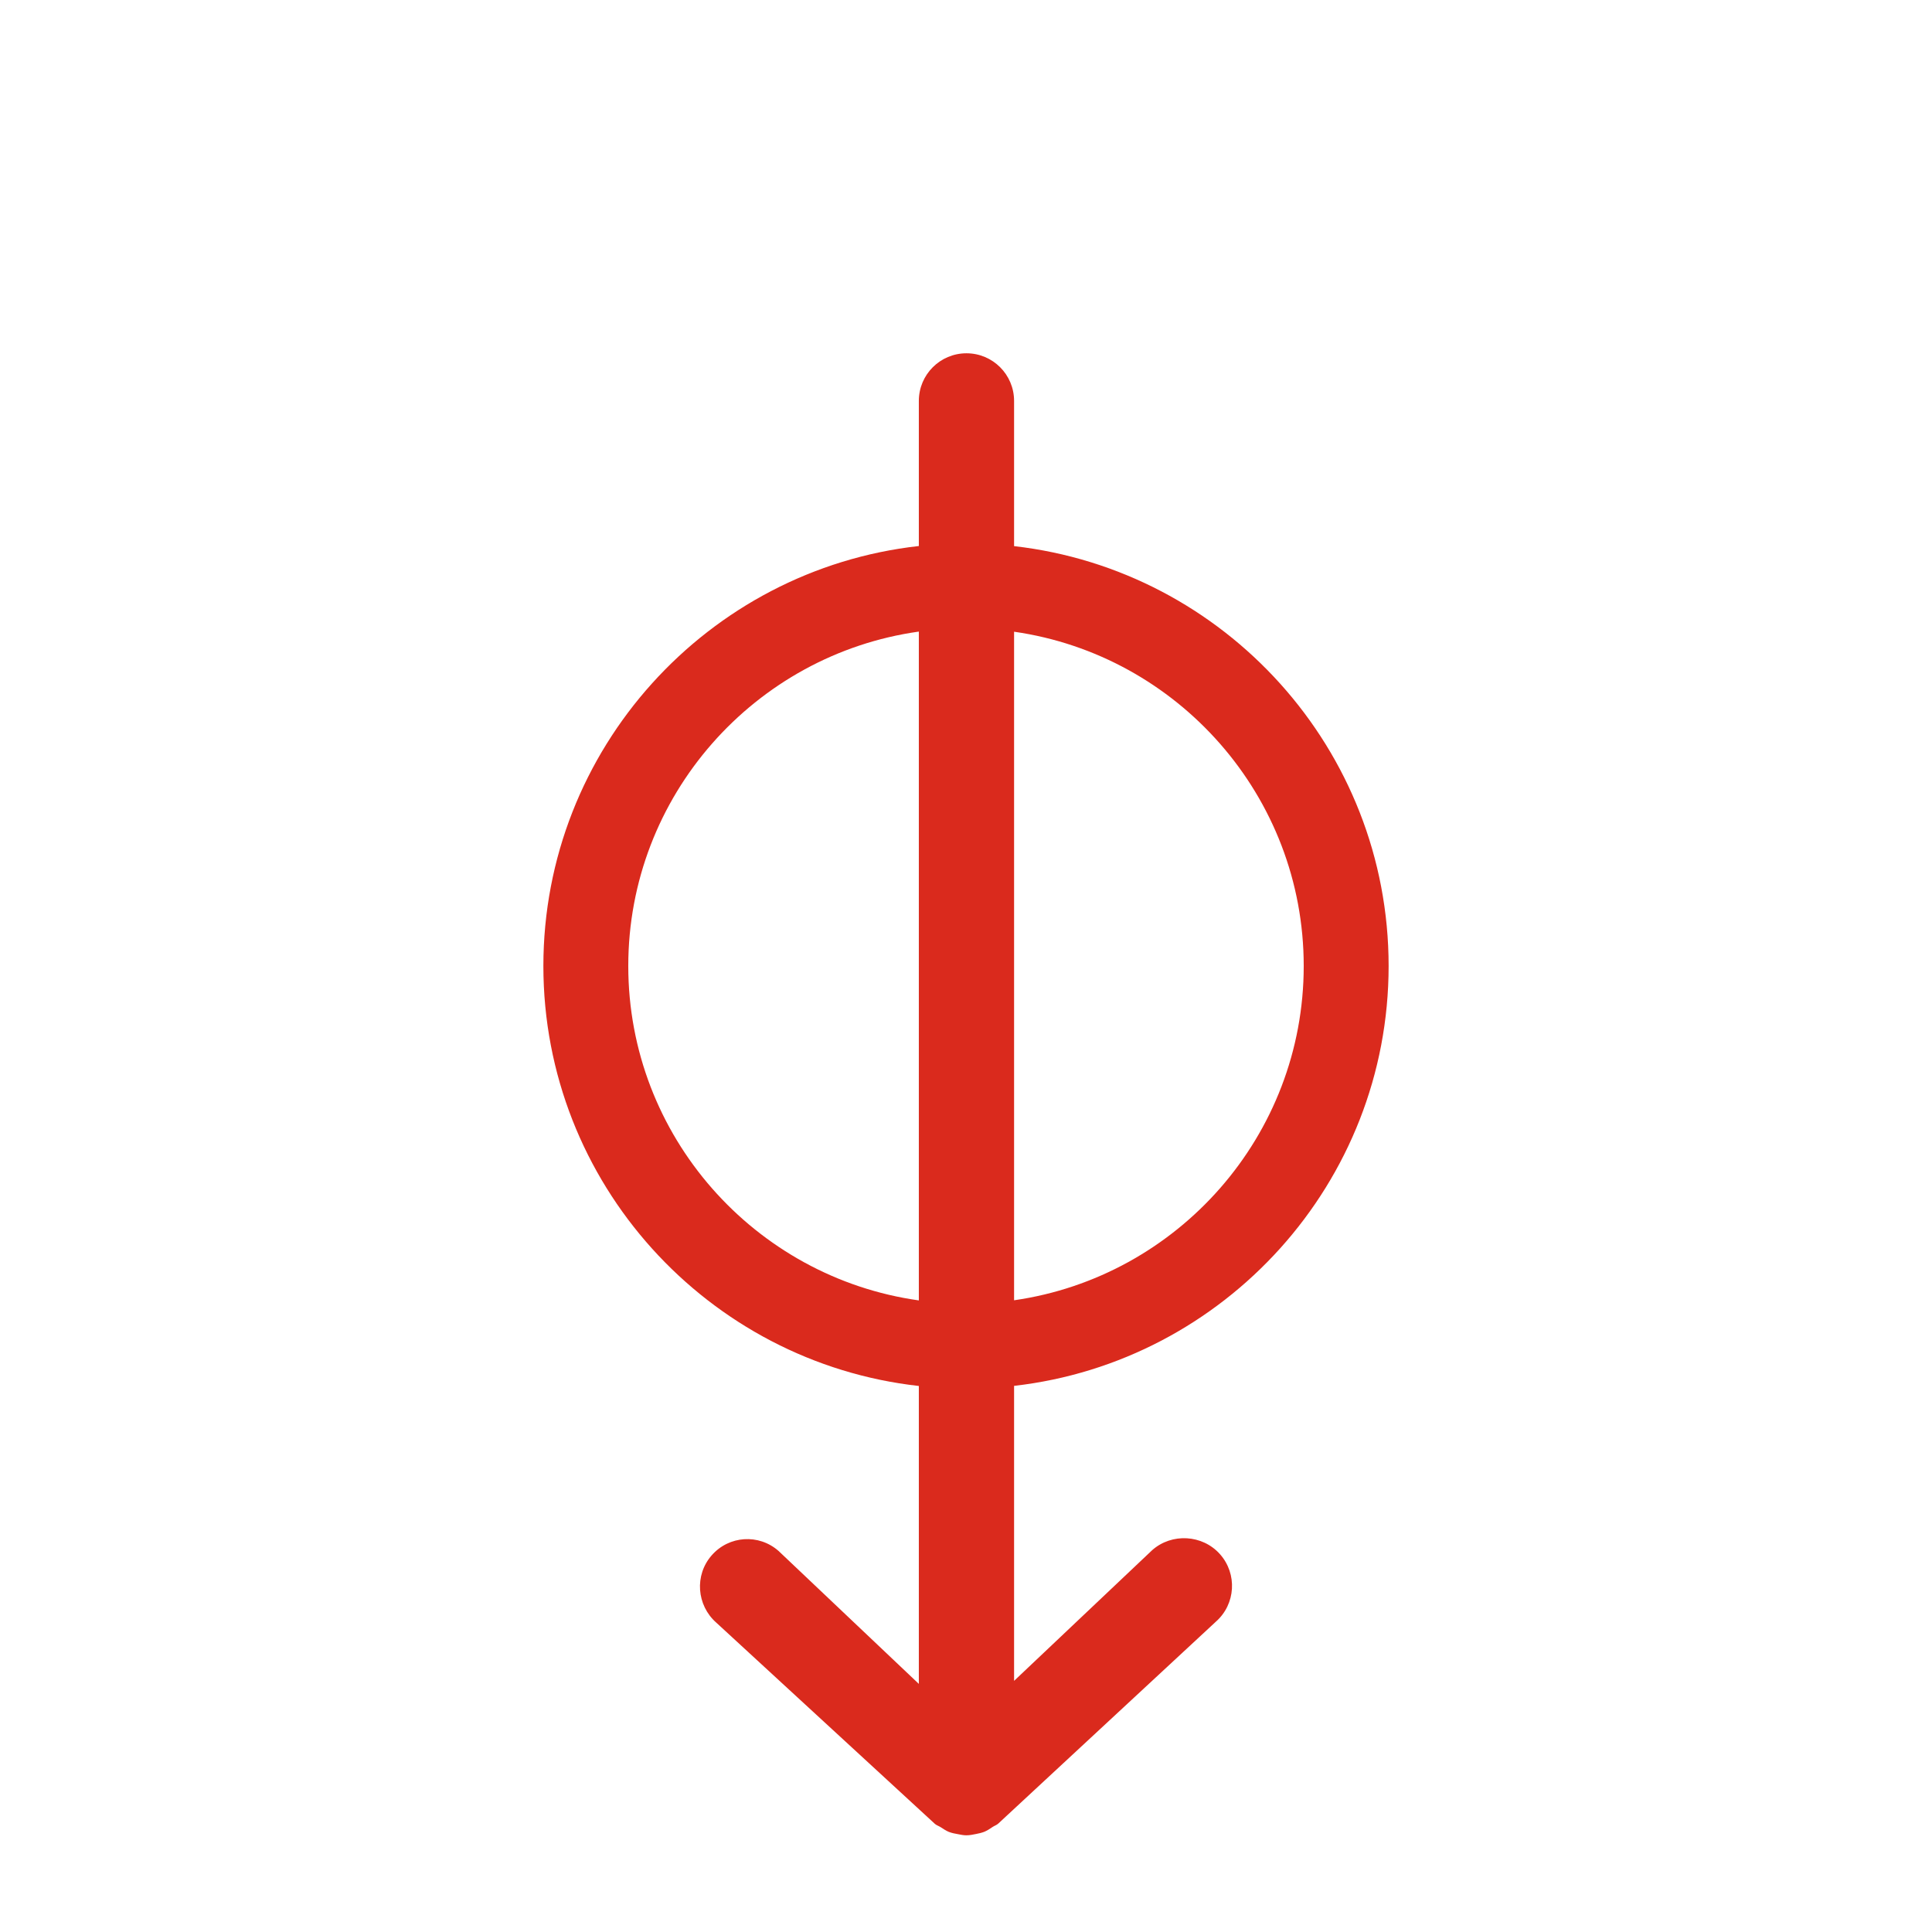
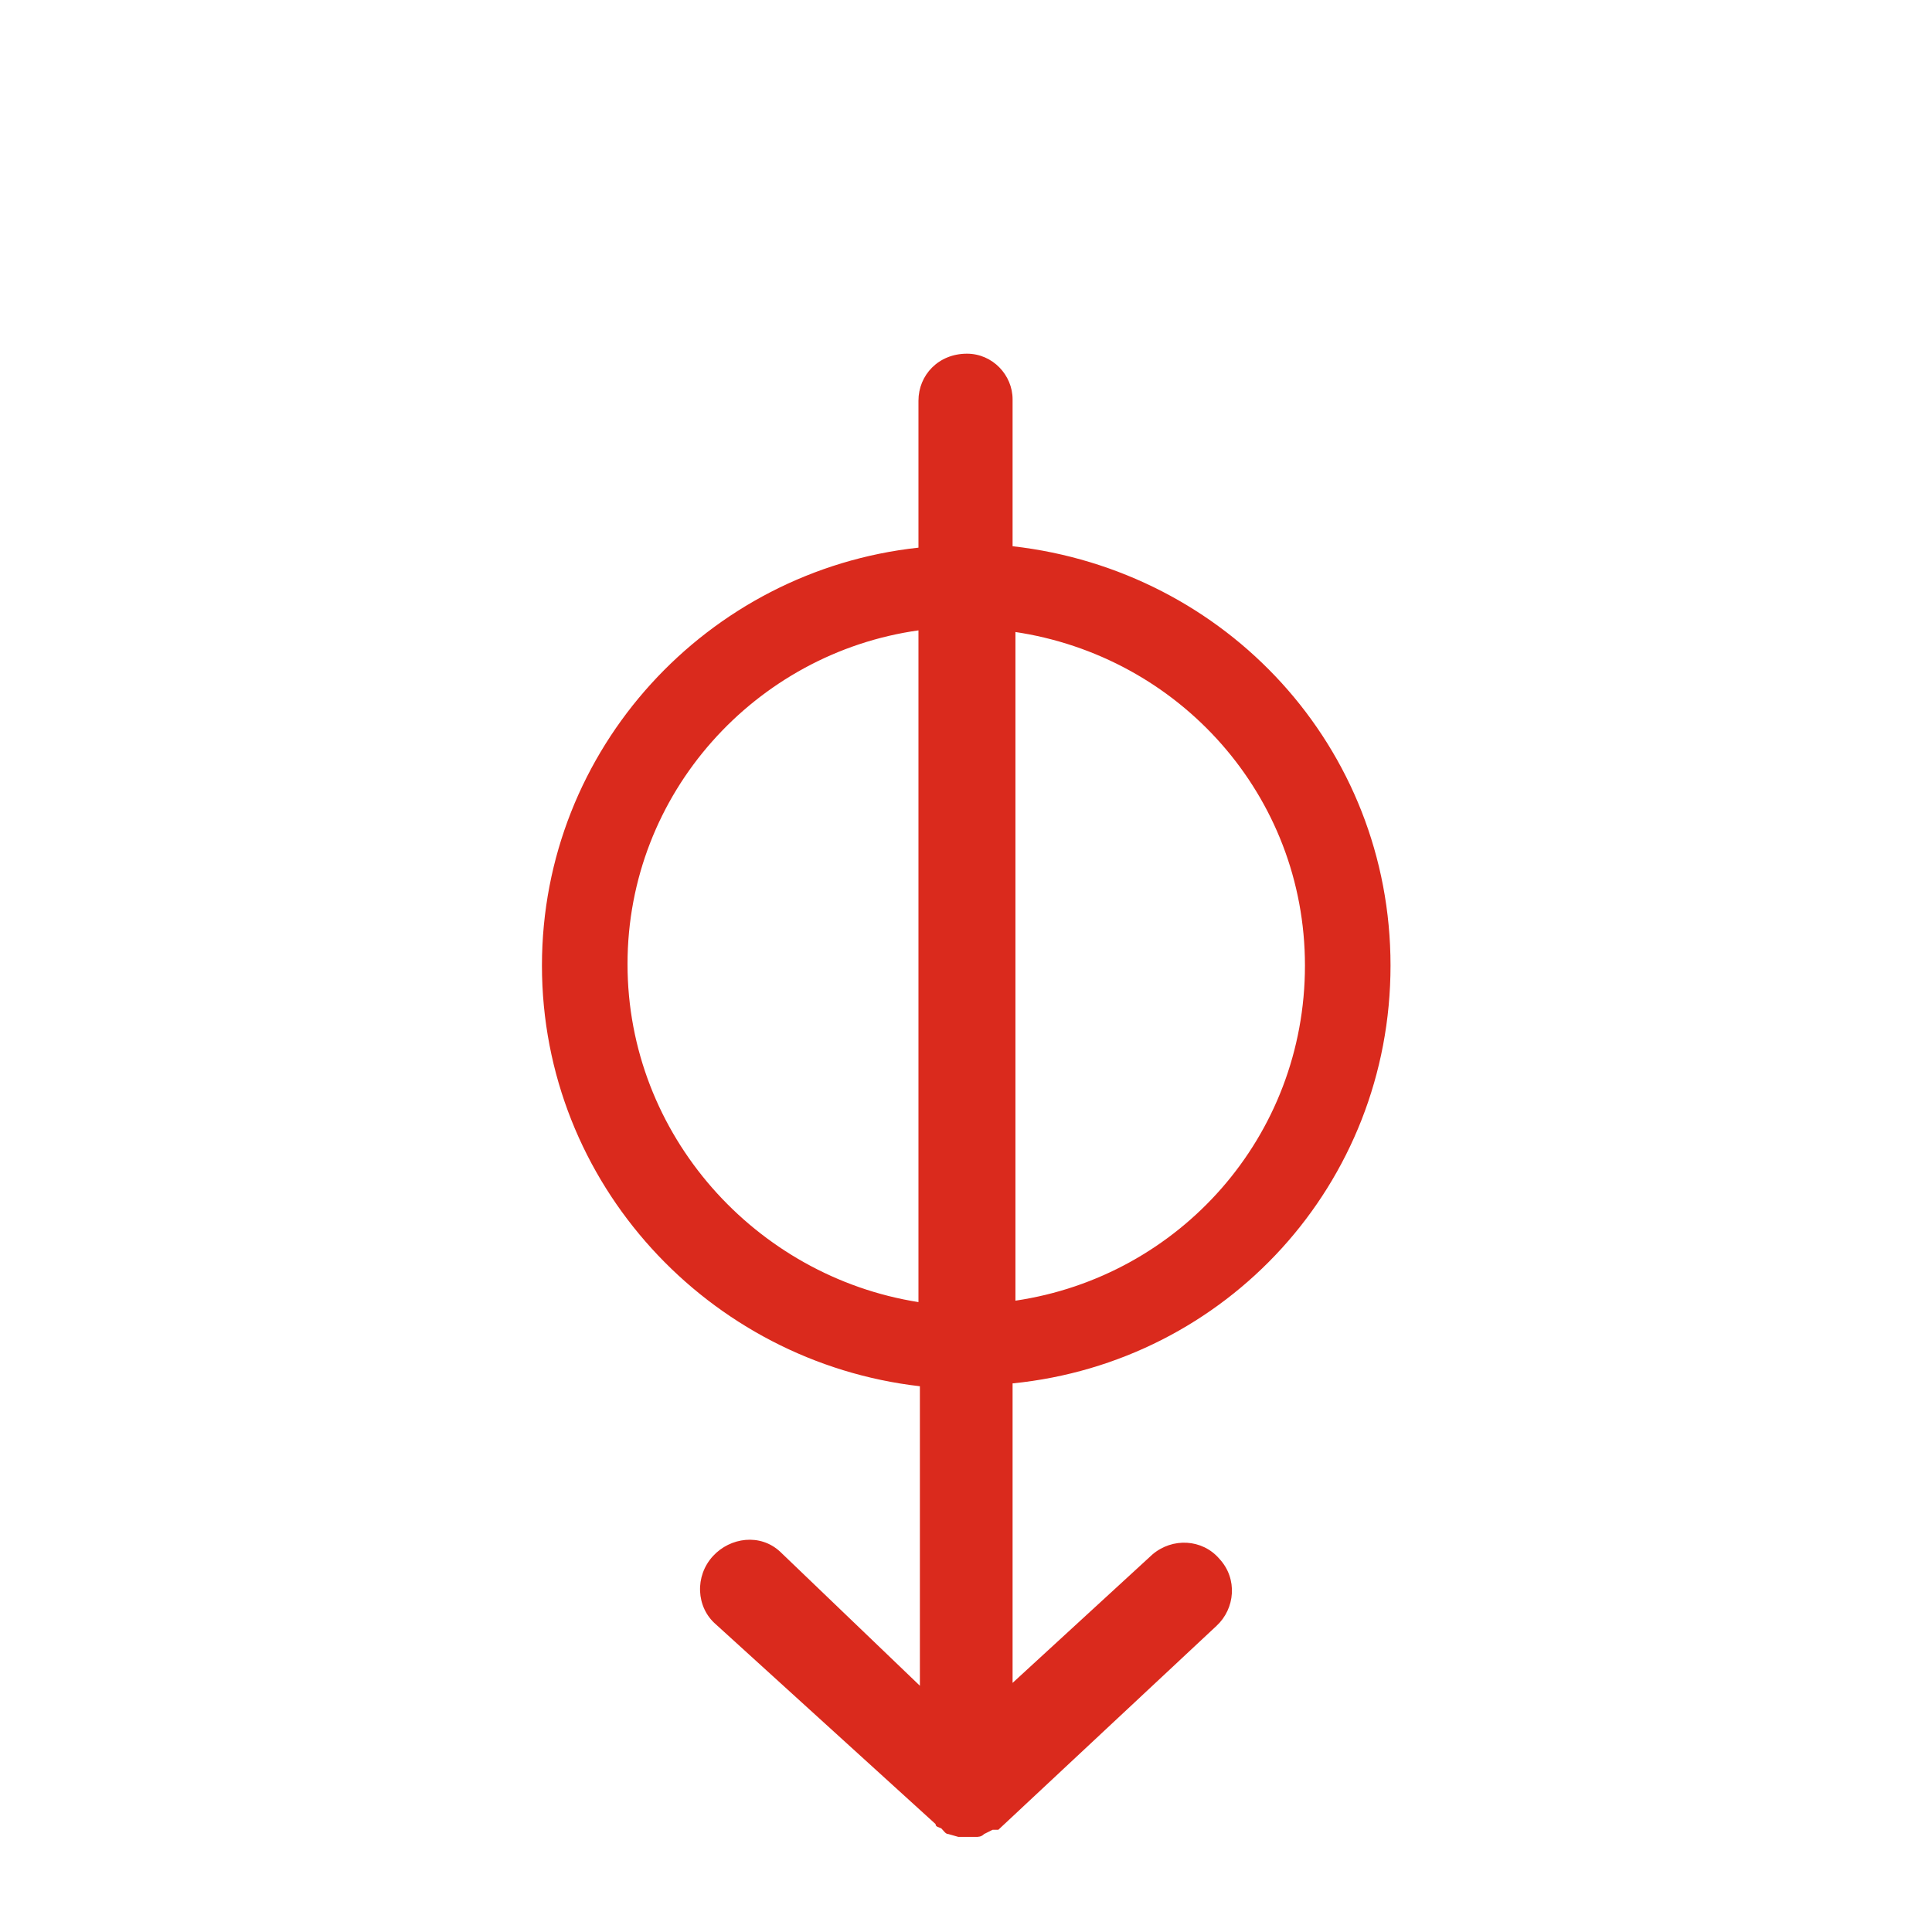
- <svg xmlns="http://www.w3.org/2000/svg" width="512" height="512" viewBox="0 0 135.467 135.467">
-   <g transform="translate(0,-161.5333)">
-     <path style="fill:#da2a1d;fill-opacity:1;stroke-width:0.395" d="M 256.123 93.625 C 249.154 93.625 243.502 99.271 243.502 106.246 L 243.502 144.701 C 187.612 150.938 144 198.475 144 256 C 144 313.525 187.612 361.062 243.502 367.299 L 243.502 446.248 L 206.334 411.027 C 201.109 406.418 193.196 406.935 188.613 412.172 C 184.002 417.422 184.6 425.411 189.824 430.02 L 247.785 483.369 C 248.254 483.763 248.821 483.91 249.338 484.256 C 250.028 484.699 250.668 485.142 251.432 485.463 C 252.246 485.783 253.059 485.933 253.896 486.08 C 254.636 486.227 255.353 486.375 256.092 486.375 C 256.979 486.375 257.791 486.204 258.654 486.031 C 259.394 485.883 260.084 485.736 260.799 485.465 C 261.612 485.144 262.327 484.651 263.066 484.158 C 263.535 483.838 264.078 483.69 264.521 483.295 L 322.264 429.723 C 327.477 425.09 327.946 417.091 323.301 411.865 C 318.667 406.664 310.519 406.196 305.318 410.83 L 268.742 445.447 L 268.742 367.27 C 324.515 360.922 368 313.441 368 256 C 368 198.559 324.515 151.078 268.742 144.73 L 268.742 106.246 C 268.742 99.271 263.091 93.625 256.123 93.625 z M 243.502 167.377 L 243.502 344.623 C 200.051 338.523 166.5 301.104 166.5 256 C 166.5 210.896 200.051 173.477 243.502 167.377 z M 268.742 167.412 C 312.075 173.618 345.5 210.981 345.5 256 C 345.5 301.019 312.075 338.382 268.742 344.588 L 268.742 167.412 z" transform="matrix(0.2645833,0,0,0.2645833,0,161.5333)" />
-   </g>
+ <svg xmlns="http://www.w3.org/2000/svg" viewBox="0 0 135.467 135.467">
+   <path d="M67.8 24.8c-2 0-3.4 1.5-3.4 3.3v10.3C49.6 40 38 52.5 38 67.7 38 83 49.7 95.5 64.5 97.2v21l-9.8-9.4c-1.4-1.3-3.5-1-4.7.3-1.3 1.4-1.2 3.6.2 4.8l15.4 14c0 .2.2.2.4.3.2.2.3.4.5.4l.7.2h1.2c.2 0 .4 0 .6-.2l.6-.3h.4l15.3-14.3c1.3-1.2 1.5-3.3.2-4.7-1.2-1.4-3.3-1.5-4.7-.3L71 118V97C86 95.5 97.5 83 97.5 67.7S86 40 71 38.3V28c0-1.7-1.4-3.2-3.2-3.2zm-3.4 19.5v47C53 89.5 44 79.6 44 67.6c0-12 9-21.8 20.4-23.4zm6.7 0C82.7 46 91.5 55.8 91.5 67.7c0 12-8.8 21.8-20.3 23.5v-47z" fill="#da2a1d" />
</svg>
